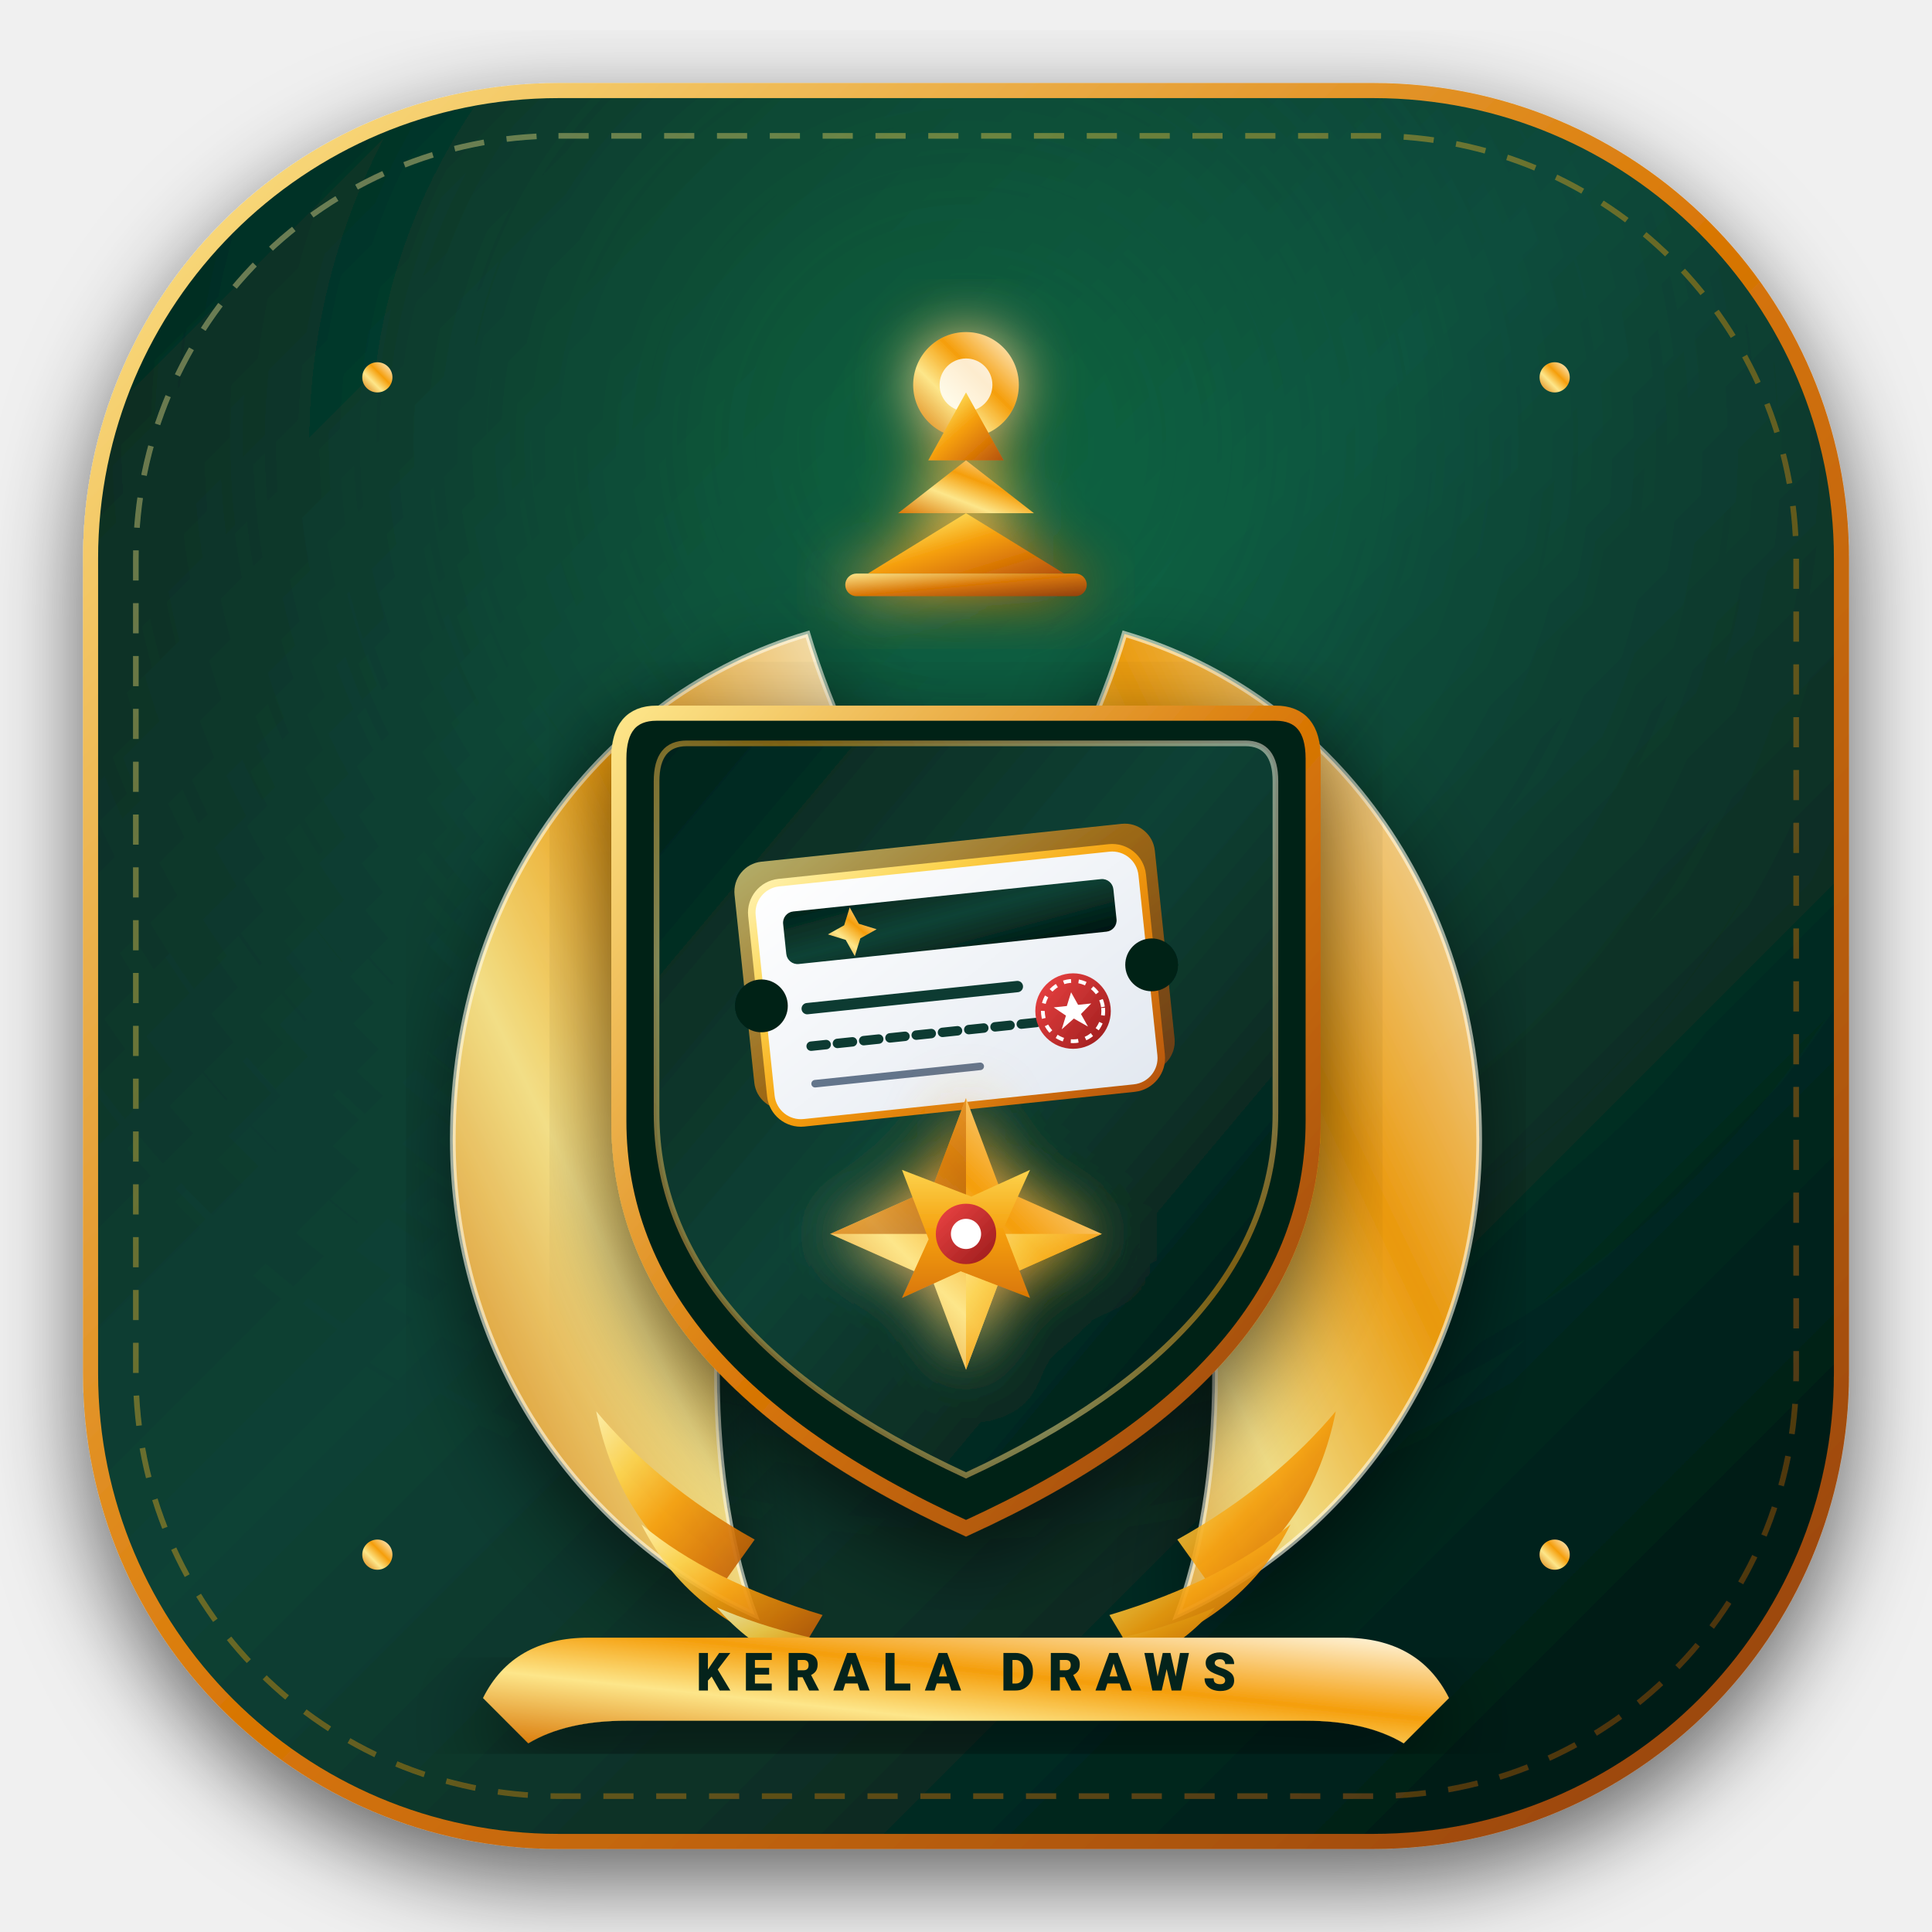
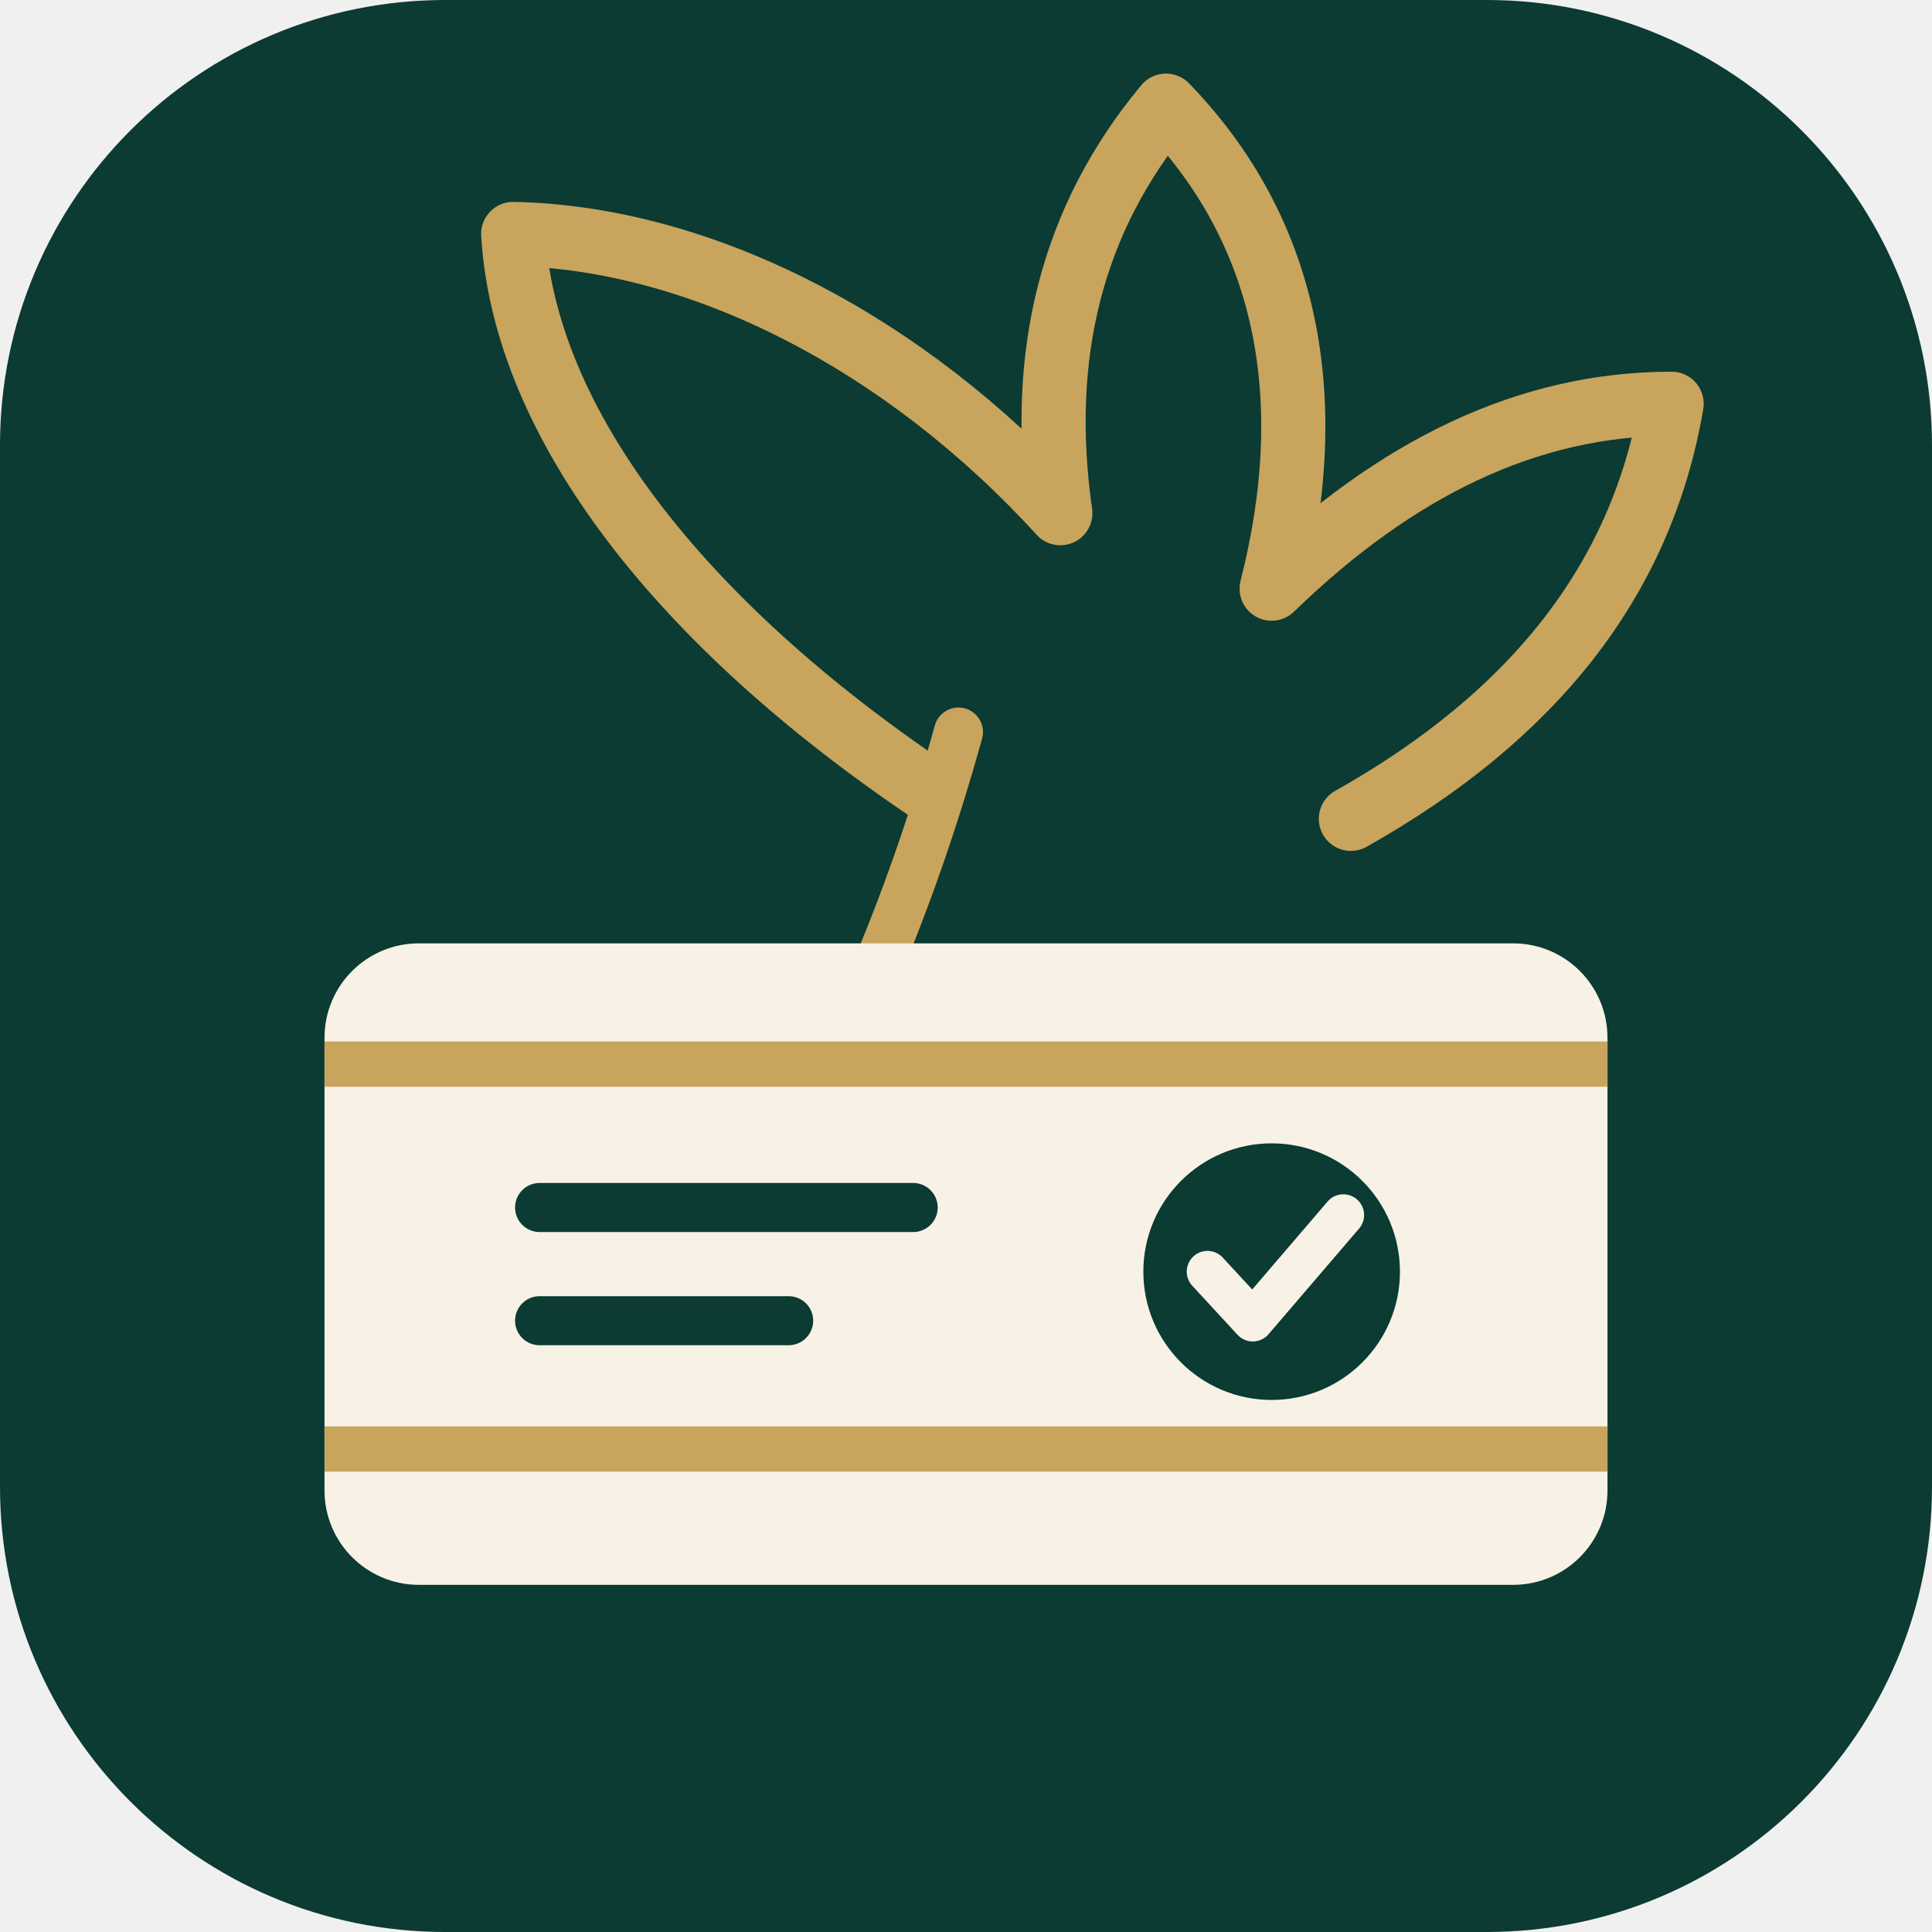
<svg xmlns="http://www.w3.org/2000/svg" viewBox="0 0 512 512" width="512" height="512">
-   <defs>
-     <linearGradient id="bgGrad" x1="0%" y1="0%" x2="100%" y2="100%">
-       <stop offset="0%" stop-color="#04231B" />
-       <stop offset="45%" stop-color="#0B4235" />
-       <stop offset="100%" stop-color="#02140F" />
-     </linearGradient>
-     <radialGradient id="ambientLight" cx="50%" cy="20%" r="65%">
-       <stop offset="0%" stop-color="#22C55E" stop-opacity="0.3" />
-       <stop offset="50%" stop-color="#10B981" stop-opacity="0.1" />
-       <stop offset="100%" stop-color="#0B4235" stop-opacity="0" />
-     </radialGradient>
-     <linearGradient id="goldLight" x1="0%" y1="0%" x2="100%" y2="100%">
-       <stop offset="0%" stop-color="#FFF3B0" />
-       <stop offset="25%" stop-color="#FCD34D" />
-       <stop offset="50%" stop-color="#F59E0B" />
-       <stop offset="75%" stop-color="#D97706" />
-       <stop offset="100%" stop-color="#B45309" />
-     </linearGradient>
-     <linearGradient id="goldBright" x1="0%" y1="100%" x2="100%" y2="0%">
-       <stop offset="0%" stop-color="#D97706" />
-       <stop offset="35%" stop-color="#FDE68A" />
-       <stop offset="60%" stop-color="#F59E0B" />
-       <stop offset="100%" stop-color="#FFFBEB" />
-     </linearGradient>
-     <linearGradient id="goldStroke" x1="0%" y1="0%" x2="100%" y2="100%">
-       <stop offset="0%" stop-color="#FDE68A" />
-       <stop offset="50%" stop-color="#D97706" />
-       <stop offset="100%" stop-color="#92400E" />
-     </linearGradient>
-     <linearGradient id="rubyGlow" x1="0%" y1="0%" x2="100%" y2="100%">
-       <stop offset="0%" stop-color="#EF4444" />
-       <stop offset="100%" stop-color="#991B1B" />
-     </linearGradient>
-     <linearGradient id="ticketGrad" x1="0%" y1="0%" x2="100%" y2="100%">
-       <stop offset="0%" stop-color="#FFFFFF" />
-       <stop offset="100%" stop-color="#E2E8F0" />
-     </linearGradient>
-     <filter id="goldGlow" x="-20%" y="-20%" width="140%" height="140%">
-       <feGaussianBlur stdDeviation="8" result="blur" />
-       <feComposite in="SourceGraphic" in2="blur" operator="over" />
-     </filter>
-     <filter id="softShadow" x="-10%" y="-10%" width="120%" height="120%">
-       <feDropShadow dx="0" dy="8" stdDeviation="12" flood-color="#000000" flood-opacity="0.6" />
-     </filter>
-   </defs>
-   <g filter="url(#softShadow)">
-     <rect x="24" y="24" width="464" height="464" rx="124" fill="url(#bgGrad)" />
-     <rect x="24" y="24" width="464" height="464" rx="124" fill="url(#ambientLight)" />
-     <rect x="24" y="24" width="464" height="464" rx="124" fill="none" stroke="url(#goldStroke)" stroke-width="4" />
-     <rect x="36" y="36" width="440" height="440" rx="112" fill="none" stroke="url(#goldLight)" stroke-width="1.5" stroke-opacity="0.4" stroke-dasharray="8 6" />
-   </g>
-   <g fill="url(#goldBright)">
-     <circle cx="100" cy="100" r="4" />
-     <circle cx="412" cy="100" r="4" />
-     <circle cx="100" cy="412" r="4" />
-     <circle cx="412" cy="412" r="4" />
-   </g>
-   <g transform="translate(0, 10)">
-     <g filter="url(#goldGlow)">
-       <circle cx="256" cy="92" r="14" fill="url(#goldBright)" />
-       <circle cx="256" cy="92" r="7" fill="#FFFFFF" opacity="0.8" />
-       <path d="M246 112 L256 94 L266 112 Z" fill="url(#goldLight)" />
-       <path d="M238 126 L256 112 L274 126 Z" fill="url(#goldBright)" />
-       <path d="M230 142 L256 126 L282 142 Z" fill="url(#goldLight)" />
-       <rect x="224" y="142" width="64" height="6" rx="3" fill="url(#goldStroke)" />
-     </g>
-     <path d="M214 158 C160 174 120 226 120 292 C120 348 152 396 200 418 C194 402 190 380 190 354 C190 300 220 248 244 220 C230 200 220 178 214 158 Z" fill="url(#goldBright)" filter="url(#softShadow)" opacity="0.95" />
-     <path d="M214 158 C160 174 120 226 120 292 C120 348 152 396 200 418 C194 402 190 380 190 354 C190 300 220 248 244 220 C230 200 220 178 214 158 Z" fill="none" stroke="#FFFBEB" stroke-width="1.5" opacity="0.6" />
-     <path d="M298 158 C352 174 392 226 392 292 C392 348 360 396 312 418 C318 402 322 380 322 354 C322 300 292 248 268 220 C282 200 292 178 298 158 Z" fill="url(#goldBright)" filter="url(#softShadow)" opacity="0.95" />
-     <path d="M298 158 C352 174 392 226 392 292 C392 348 360 396 312 418 C318 402 322 380 322 354 C322 300 292 248 268 220 C282 200 292 178 298 158 Z" fill="none" stroke="#FFFBEB" stroke-width="1.5" opacity="0.6" />
-     <g fill="url(#goldLight)" opacity="0.9">
-       <path d="M190 412 C172 400 162 384 158 364 C168 376 182 388 200 398 Z" />
-       <path d="M212 428 C192 422 178 410 170 394 C182 404 198 412 218 418 Z" />
-       <path d="M236 438 C216 436 200 428 190 416 C204 422 220 426 240 428 Z" />
-       <path d="M322 412 C340 400 350 384 354 364 C344 376 330 388 312 398 Z" />
-       <path d="M300 428 C320 422 334 410 342 394 C330 404 314 412 294 418 Z" />
-       <path d="M276 438 C296 436 312 428 322 416 C308 422 292 426 272 428 Z" />
-       <circle cx="256" cy="436" r="8" fill="url(#rubyGlow)" />
-       <circle cx="256" cy="436" r="4" fill="#FFFFFF" opacity="0.7" />
-     </g>
-     <g filter="url(#softShadow)" transform="translate(256, 275)">
-       <path d="M-82 -96 L82 -96 Q92 -96 92 -84 L92 12 Q92 78 0 120 Q-92 78 -92 12 L-92 -84 Q-92 -96 -82 -96 Z" fill="#032018" stroke="url(#goldStroke)" stroke-width="4" />
-       <path d="M-74 -88 L74 -88 Q82 -88 82 -78 L82 10 Q82 68 0 106 Q-82 68 -82 10 L-82 -78 Q-82 -88 -74 -88 Z" fill="url(#bgGrad)" stroke="url(#goldBright)" stroke-width="1.5" stroke-opacity="0.5" />
-       <g transform="rotate(-6)">
-         <rect x="-56" y="-62" width="112" height="66" rx="8" fill="url(#goldStroke)" opacity="0.7" />
-         <rect x="-52" y="-56" width="104" height="64" rx="8" fill="url(#ticketGrad)" stroke="url(#goldLight)" stroke-width="2" />
-         <circle cx="-52" cy="-24" r="7" fill="#032018" />
-         <circle cx="52" cy="-24" r="7" fill="#032018" />
-         <rect x="-44" y="-48" width="88" height="14" rx="3" fill="url(#bgGrad)" />
-         <g transform="translate(-26, -41) scale(0.65)" fill="url(#goldBright)">
-           <polygon points="0,-10 3,-3 10,0 3,3 0,10 -3,3 -10,0 -3,-3" />
-         </g>
-         <line x1="-12" y1="-41" x2="36" y2="-41" stroke="url(#goldBright)" stroke-width="2.5" stroke-linecap="round" />
-         <line x1="-40" y1="-22" x2="16" y2="-22" stroke="#0B3B32" stroke-width="3" stroke-linecap="round" />
-         <line x1="-40" y1="-12" x2="28" y2="-12" stroke="#0B3B32" stroke-width="2.5" stroke-linecap="round" stroke-dasharray="4 3" />
-         <line x1="-40" y1="-2" x2="4" y2="-2" stroke="#64748B" stroke-width="2" stroke-linecap="round" />
-         <circle cx="30" cy="-14" r="10" fill="url(#rubyGlow)" />
-         <circle cx="30" cy="-14" r="8" fill="none" stroke="#FFFFFF" stroke-width="1" stroke-dasharray="2 2" />
-         <polygon points="30,-19 31.5,-15.5 35,-15.5 32,-13 33.5,-9.5 30,-12 26.5,-9.5 28,-13 25,-15.5 28.5,-15.5" fill="#FFFFFF" />
-       </g>
-       <g transform="translate(0, 42)" filter="url(#goldGlow)">
-         <polygon points="0,-36 9,-12 36,0 9,12 0,36 -9,12 -36,0 -9,-12" fill="url(#goldBright)" />
-         <polygon points="0,-36 0,0 -36,0 -9,-12" fill="url(#goldStroke)" opacity="0.6" />
-         <polygon points="0,36 0,0 36,0 9,12" fill="url(#goldLight)" opacity="0.7" />
-         <polygon points="0,-24 6,-8 24,0 6,8 0,24 -6,8 -24,0 -6,-8" transform="rotate(45)" fill="url(#goldLight)" />
-         <circle cx="0" cy="0" r="8" fill="url(#rubyGlow)" />
-         <circle cx="0" cy="0" r="4" fill="#FFFFFF" />
-       </g>
-     </g>
-   </g>
-   <g transform="translate(256, 442)">
-     <path d="M-100 -8 L100 -8 Q120 -8 128 8 L116 20 Q106 14 90 14 L-90 14 Q-106 14 -116 20 L-128 8 Q-120 -8 -100 -8 Z" fill="url(#goldBright)" filter="url(#softShadow)" />
-     <text x="0" y="6" font-family="-apple-system, BlinkMacSystemFont, 'Segoe UI', Roboto, 'Helvetica Neue', sans-serif" font-size="14" font-weight="900" letter-spacing="3.5" fill="#04231B" text-anchor="middle">KERALA DRAWS</text>
-   </g>
+   <rect width="512" height="512" rx="118" fill="#0B3B32" />
+   <path d="M247 210c-67-45-108-98-111-148 50 1 104 29 145 74-6-42 3-78 28-108 32 33 41 77 28 128 33-32 68-49 106-49-8 47-37 83-85 110" fill="none" stroke="#C8A45D" stroke-width="17" stroke-linecap="round" stroke-linejoin="round" />
+   <path d="M254 194c-13 47-31 88-53 125" fill="none" stroke="#C8A45D" stroke-width="13" stroke-linecap="round" />
+   <path d="M111 250h290a25 25 0 0 1 25 25v120a25 25 0 0 1-25 25H111a25 25 0 0 1-25-25V275a25 25 0 0 1 25-25Z" fill="#F7F2E5" />
+   <path d="M86 282h340M86 384h340" stroke="#C8A45D" stroke-width="12" />
+   <path d="M143 320h99M143 350h66" fill="none" stroke="#0B3B32" stroke-width="13" stroke-linecap="round" />
+   <circle cx="337" cy="337" r="34" fill="#0B3B32" />
+   <path d="m320 337 12 13 24-28" fill="none" stroke="#F7F2E5" stroke-width="11" stroke-linecap="round" stroke-linejoin="round" />
</svg>
